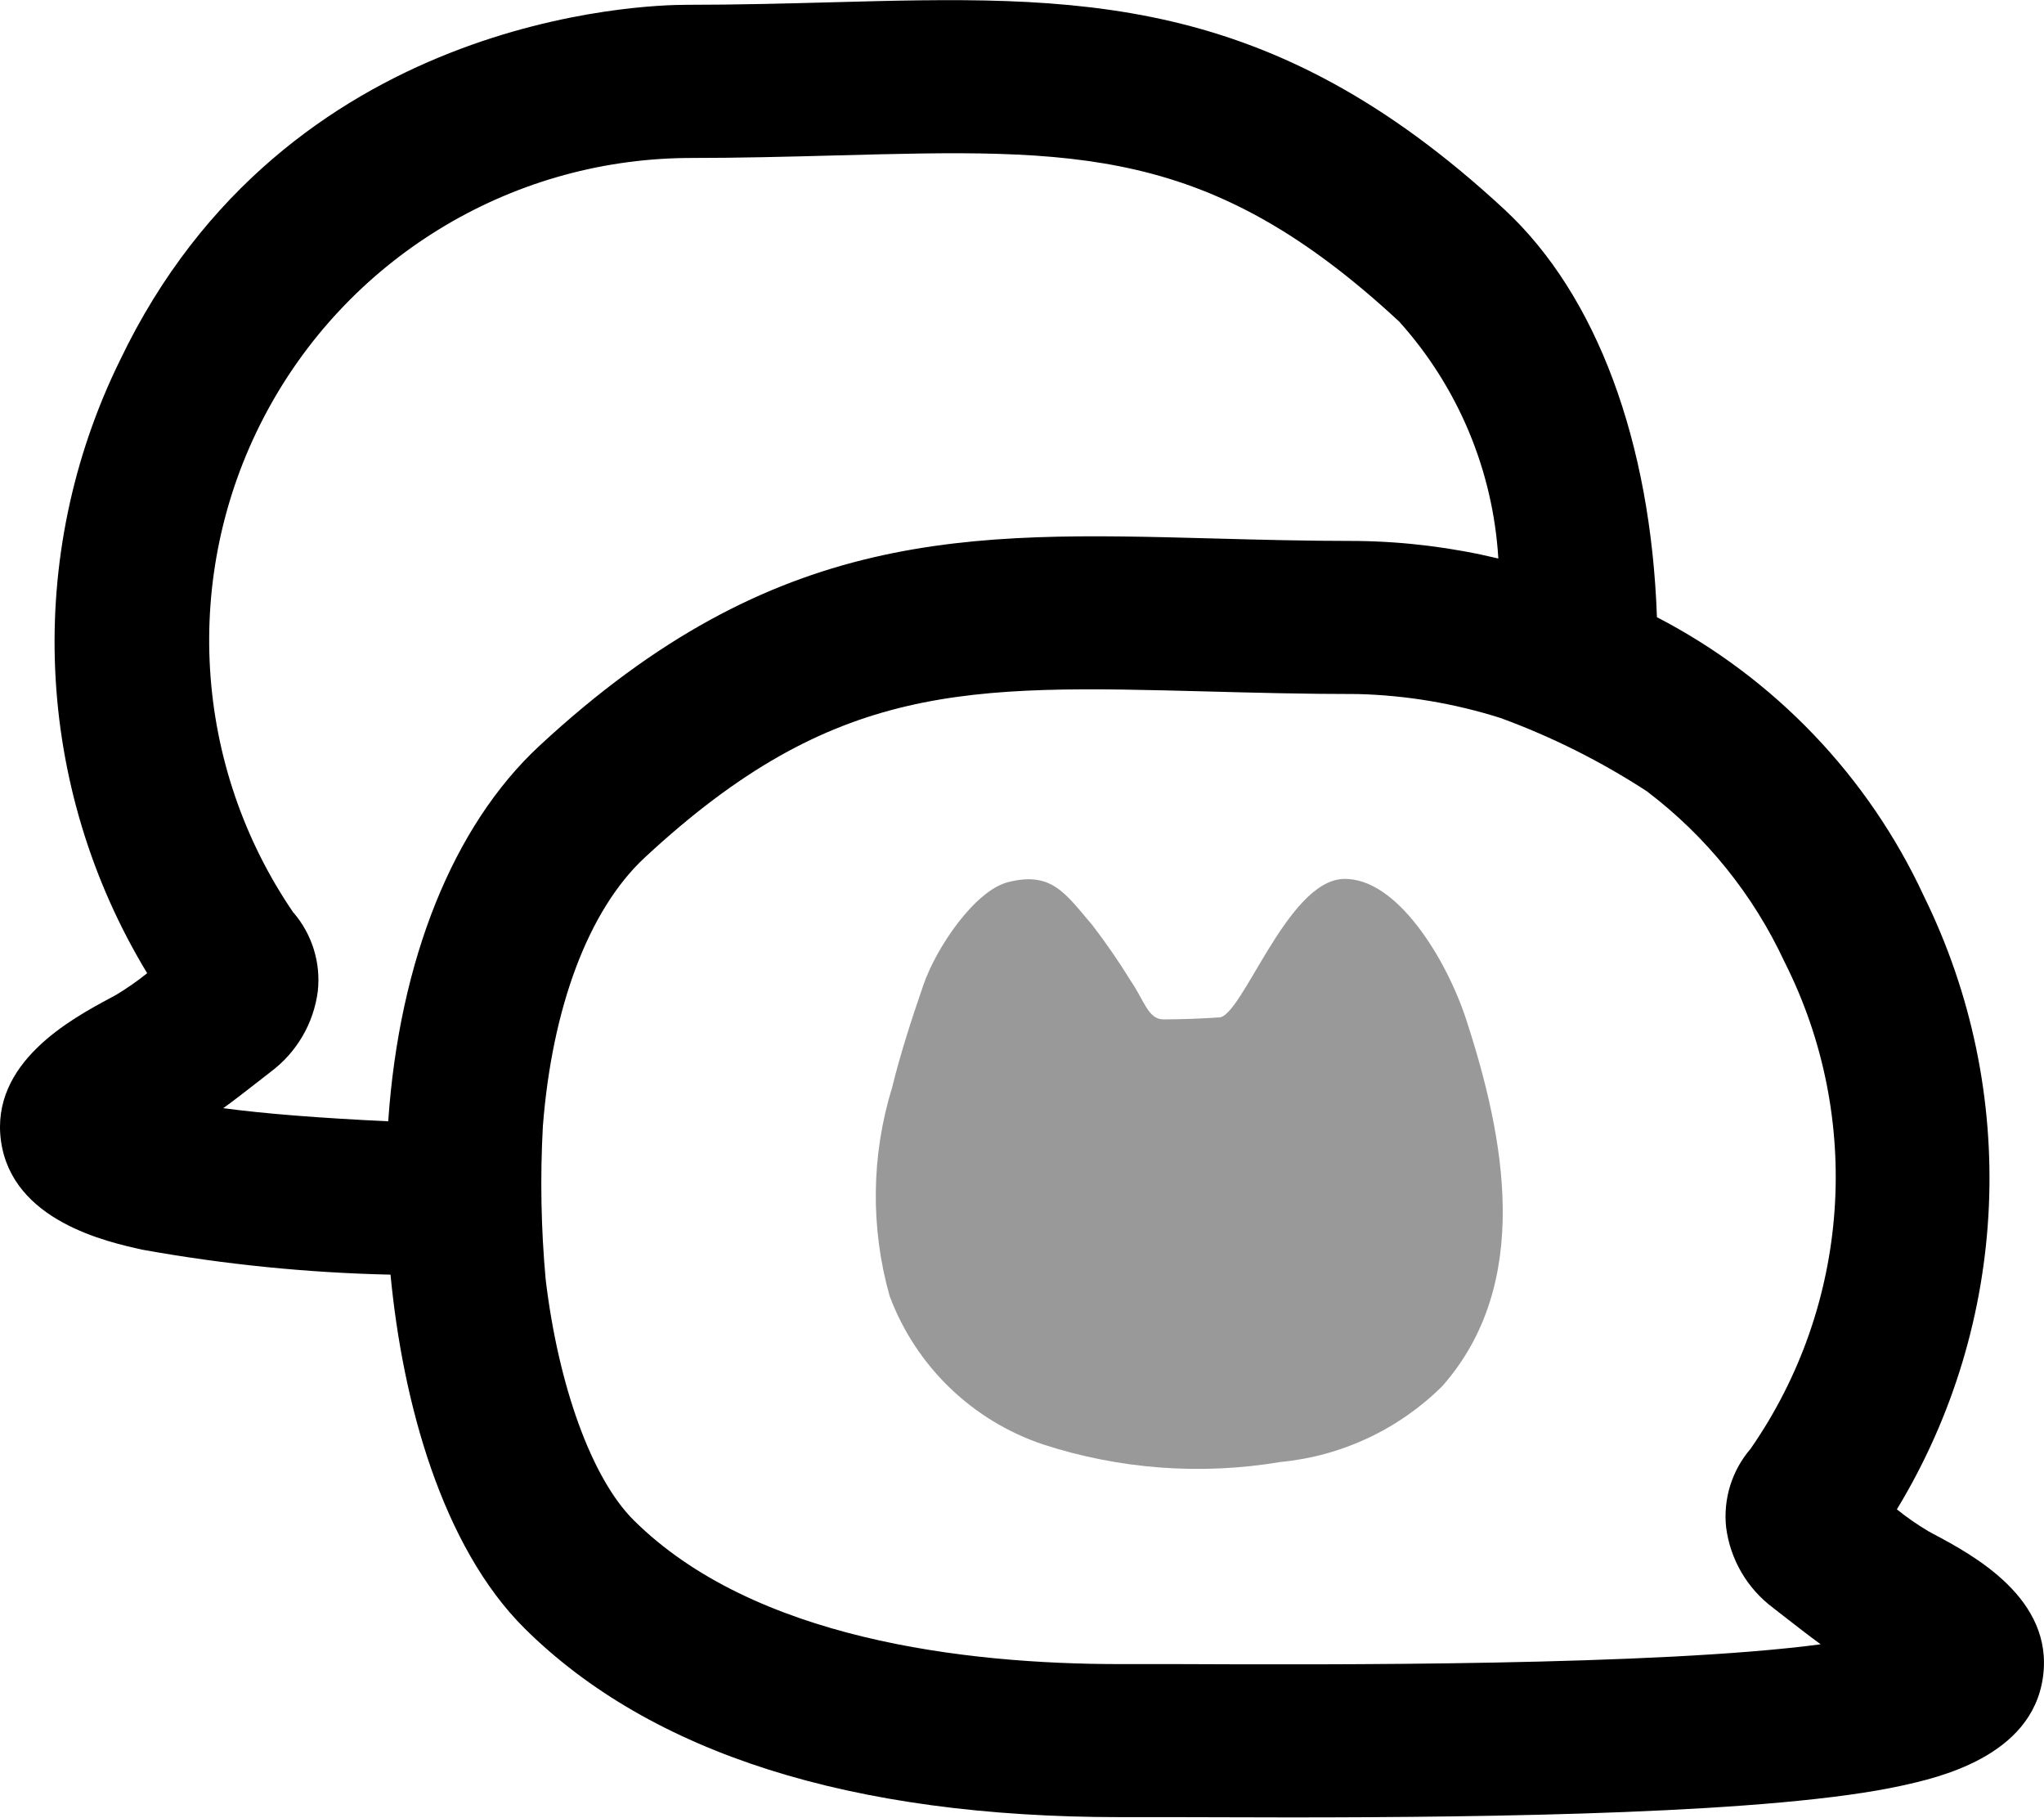
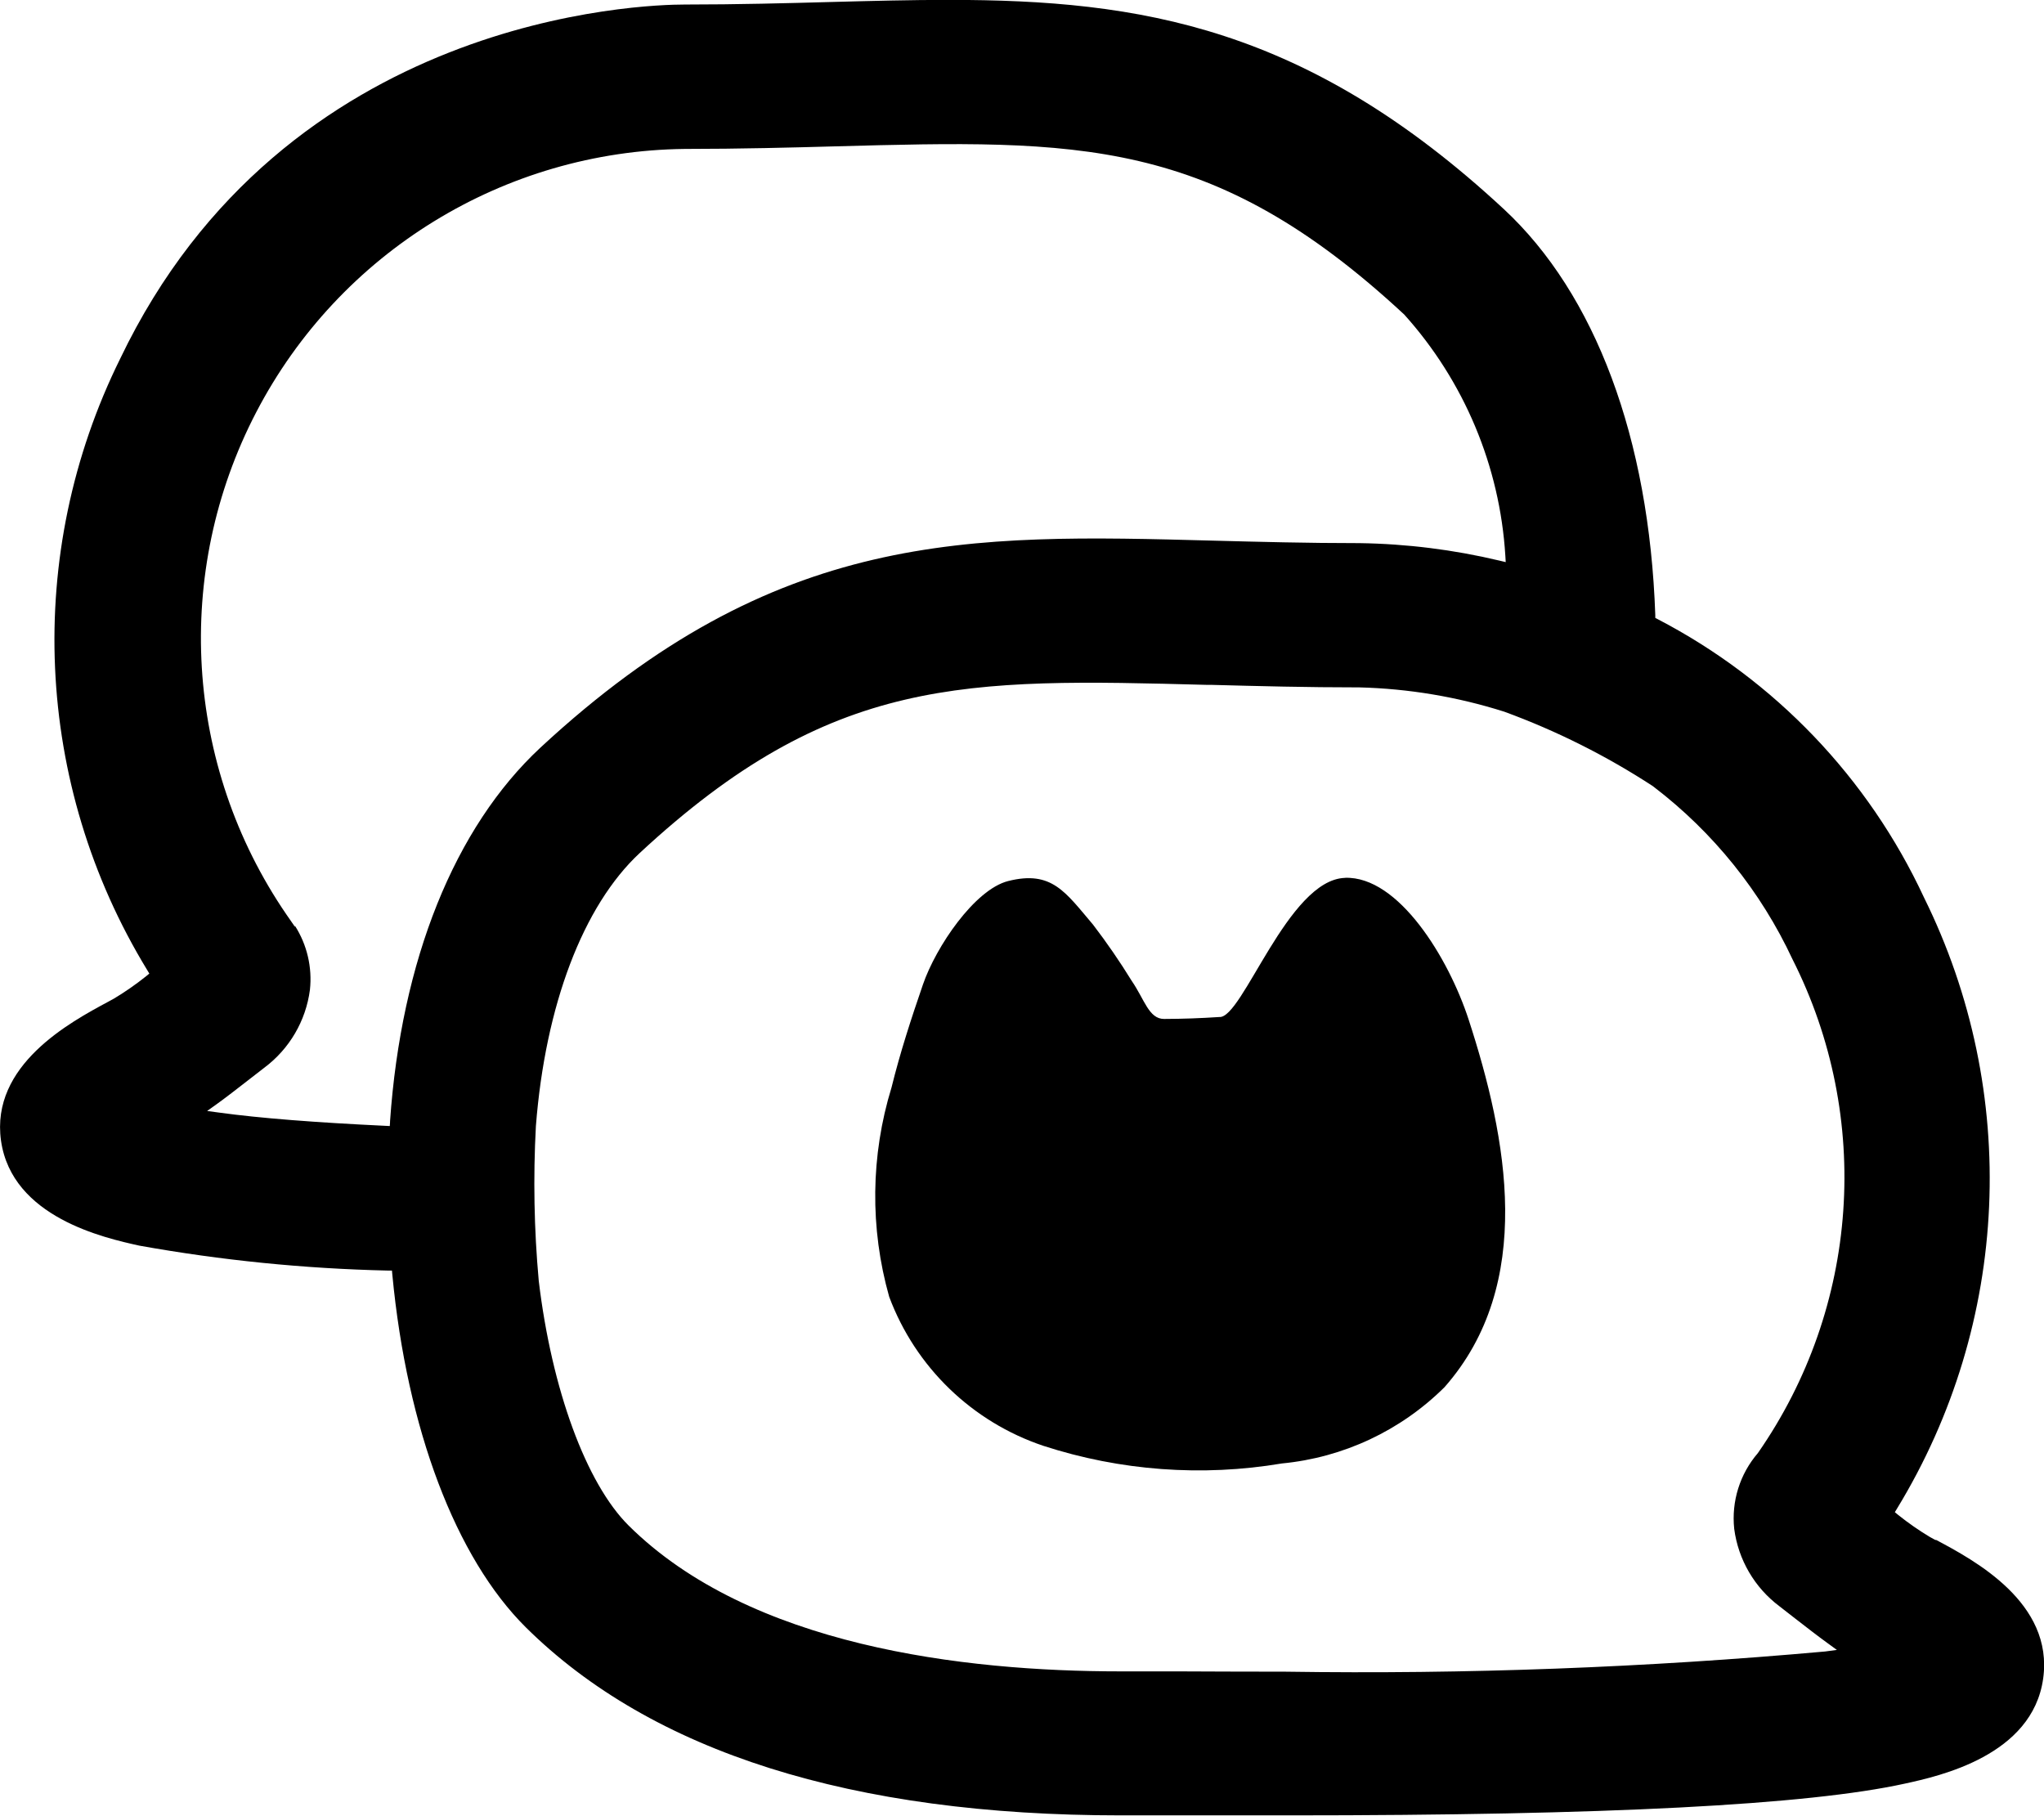
- <svg xmlns="http://www.w3.org/2000/svg" id="COMMUNITY_TAB_BORDER" data-name="COMMUNITY TAB BORDER" width="54" height="48" viewBox="0 0 54 48">
-   <path id="패스_1403" data-name="패스 1403" d="M3625.681,1964.5l-.144-.078a7.219,7.219,0,0,1-.827-.575,16.864,16.864,0,0,0,.716-16.191,15.775,15.775,0,0,0-7.055-7.373c-.161-4.622-1.587-8.5-4.022-10.762-6.236-5.787-11.327-5.652-17.766-5.479-1.2.032-2.481.067-3.858.067-1.071,0-10.592.264-14.957,9.387a16.87,16.87,0,0,0,.717,16.19,7.222,7.222,0,0,1-.827.576l-.144.078c-1.033.555-3.182,1.709-2.89,3.785.3,2.107,2.8,2.657,3.735,2.864a42.3,42.3,0,0,0,6.555.659c.322,3.381,1.364,7.181,3.546,9.347,3.332,3.3,8.624,4.981,15.73,4.981l1.512,0c.875,0,1.874.007,2.95.007,5.425,0,12.822-.1,16.181-.837.941-.207,3.44-.758,3.736-2.864C3628.863,1966.2,3626.714,1965.05,3625.681,1964.5Zm-43.331-16.41a12.74,12.74,0,0,1,10.375-19.935c1.417,0,2.73-.035,3.968-.068,6.358-.17,9.855-.265,14.87,4.39a10.272,10.272,0,0,1,2.618,6.256,16.952,16.952,0,0,0-3.711-.463c-1.375,0-2.653-.034-3.857-.067-6.447-.173-11.53-.308-17.767,5.479h0c-2.284,2.121-3.7,5.665-3.993,9.916-1.805-.086-3.263-.2-4.358-.347.291-.209.584-.439.9-.685l.356-.277a3.156,3.156,0,0,0,1.242-2.127A2.731,2.731,0,0,0,3582.35,1948.085Zm35.766-3.2a12,12,0,0,1,3.627,4.5,12.588,12.588,0,0,1-.9,12.86,2.734,2.734,0,0,0-.644,2.072,3.153,3.153,0,0,0,1.241,2.126l.357.278c.317.246.612.476.9.685-4.307.573-13.033.54-16.983.523l-1.527,0c-4.115,0-9.685-.66-12.848-3.8-1.118-1.111-1.993-3.57-2.326-6.358a27.848,27.848,0,0,1-.074-4.049c.243-3.126,1.2-5.707,2.688-7.092,5.016-4.656,8.513-4.557,14.872-4.39,1.237.033,2.551.068,3.967.068a13.672,13.672,0,0,1,3.774.633A19.158,19.158,0,0,1,3618.115,1944.888Z" transform="translate(-3574.597 -1923.982)" />
-   <path id="패스_1404" data-name="패스 1404" d="M3613.14,1951.011c-.524-1.608-1.84-3.774-3.251-3.725-1.5.052-2.692,3.709-3.3,3.658q-.727.049-1.455.051c-.4,0-.515-.516-.849-1a17.677,17.677,0,0,0-1.017-1.479c-.728-.855-1.083-1.436-2.232-1.147-.879.221-1.9,1.727-2.241,2.72-.307.891-.6,1.789-.826,2.706a9.732,9.732,0,0,0-.065,5.507,6.553,6.553,0,0,0,4.056,3.92,13.212,13.212,0,0,0,6.27.463,7.015,7.015,0,0,0,4.277-2.006C3614.9,1957.962,3614.155,1954.126,3613.14,1951.011Z" transform="translate(-3574.401 -1924.071)" fill="#999" />
+ <svg xmlns="http://www.w3.org/2000/svg" width="53.748" height="47.744" viewBox="0 0 53.748 47.744">
+   <g id="그룹_6856" data-name="그룹 6856" transform="translate(23282.181 3733.997)" fill="#000">
+     <path id="패스_1618" data-name="패스 1618" d="M374.719,40.5h0l-.144-.078a7.549,7.549,0,0,1-.846-.588l-.085-.07.056-.092A16.666,16.666,0,0,0,374.41,23.6a15.72,15.72,0,0,0-7-7.316l-.065-.034,0-.073c-.161-4.648-1.575-8.44-3.982-10.675C358.187.7,353.8,0,348.766,0c-1,0-2.022.027-3.083.055-1.16.032-2.474.067-3.862.067-1.063,0-10.511.262-14.844,9.316a16.671,16.671,0,0,0,.712,16.071l.056.093-.085.07a7.628,7.628,0,0,1-.842.586l-.148.081c-1.008.541-3.105,1.667-2.825,3.657.287,2.017,2.719,2.556,3.634,2.759a42.441,42.441,0,0,0,6.535.656l.111,0,.01.11c.387,4.062,1.666,7.441,3.51,9.271,3.313,3.281,8.575,4.944,15.642,4.944H354.8l1.324,0c.516,0,1.061,0,1.627,0,8.313,0,13.6-.273,16.153-.834.918-.2,3.355-.738,3.64-2.759.282-2-1.815-3.118-2.823-3.654m-40.645-11-.008.122-.123-.006c-1.823-.087-3.293-.2-4.368-.348l-.312-.042.256-.183c.259-.187.521-.391.8-.608l.453-.351a3.049,3.049,0,0,0,1.194-2.044,2.61,2.61,0,0,0-.394-1.684v.027l-.228-.329A12.865,12.865,0,0,1,341.82,3.919c1.455,0,2.848-.037,3.966-.068,6.391-.173,9.908-.265,14.958,4.423a10.44,10.44,0,0,1,2.658,6.34l.01.169-.163-.039a16.949,16.949,0,0,0-3.684-.46c-1.377,0-2.639-.034-3.859-.066-6.415-.172-11.477-.309-17.679,5.445-2.256,2.1-3.66,5.588-3.953,9.833M369.42,40.2a3.039,3.039,0,0,0,1.191,2.039l.42.327c.293.227.568.441.835.635l.254.185-.31.041a135.862,135.862,0,0,1-14.184.531c-1.092,0-2.057-.005-2.816-.008h-1.527c-4.138,0-9.742-.665-12.936-3.836-1.115-1.109-2.02-3.574-2.362-6.433a28.225,28.225,0,0,1-.075-4.07c.248-3.179,1.242-5.793,2.728-7.177,5.045-4.683,8.555-4.592,14.93-4.423l.12,0c1.226.033,2.494.066,3.875.066a13.761,13.761,0,0,1,3.811.639,19.287,19.287,0,0,1,3.906,1.957l.031.024a12.193,12.193,0,0,1,3.642,4.529,12.7,12.7,0,0,1-.911,12.985,2.625,2.625,0,0,0-.622,1.987" transform="translate(-23606 -3734)" fill="#000" />
+     <path id="패스_1619" data-name="패스 1619" d="M359.182,23.086c-1.5.052-2.692,3.709-3.3,3.658-.485.032-.97.05-1.455.051-.4,0-.515-.516-.849-1q-.471-.765-1.017-1.479c-.728-.855-1.083-1.436-2.232-1.147-.879.221-1.9,1.727-2.241,2.72-.307.891-.6,1.789-.826,2.706A9.727,9.727,0,0,0,347.2,34.1a6.555,6.555,0,0,0,4.056,3.92,13.212,13.212,0,0,0,6.27.463,7.014,7.014,0,0,0,4.277-2.006c2.393-2.717,1.648-6.553.633-9.668-.524-1.608-1.84-3.774-3.251-3.725" transform="translate(-23606 -3734)" />
+   </g>
</svg>
